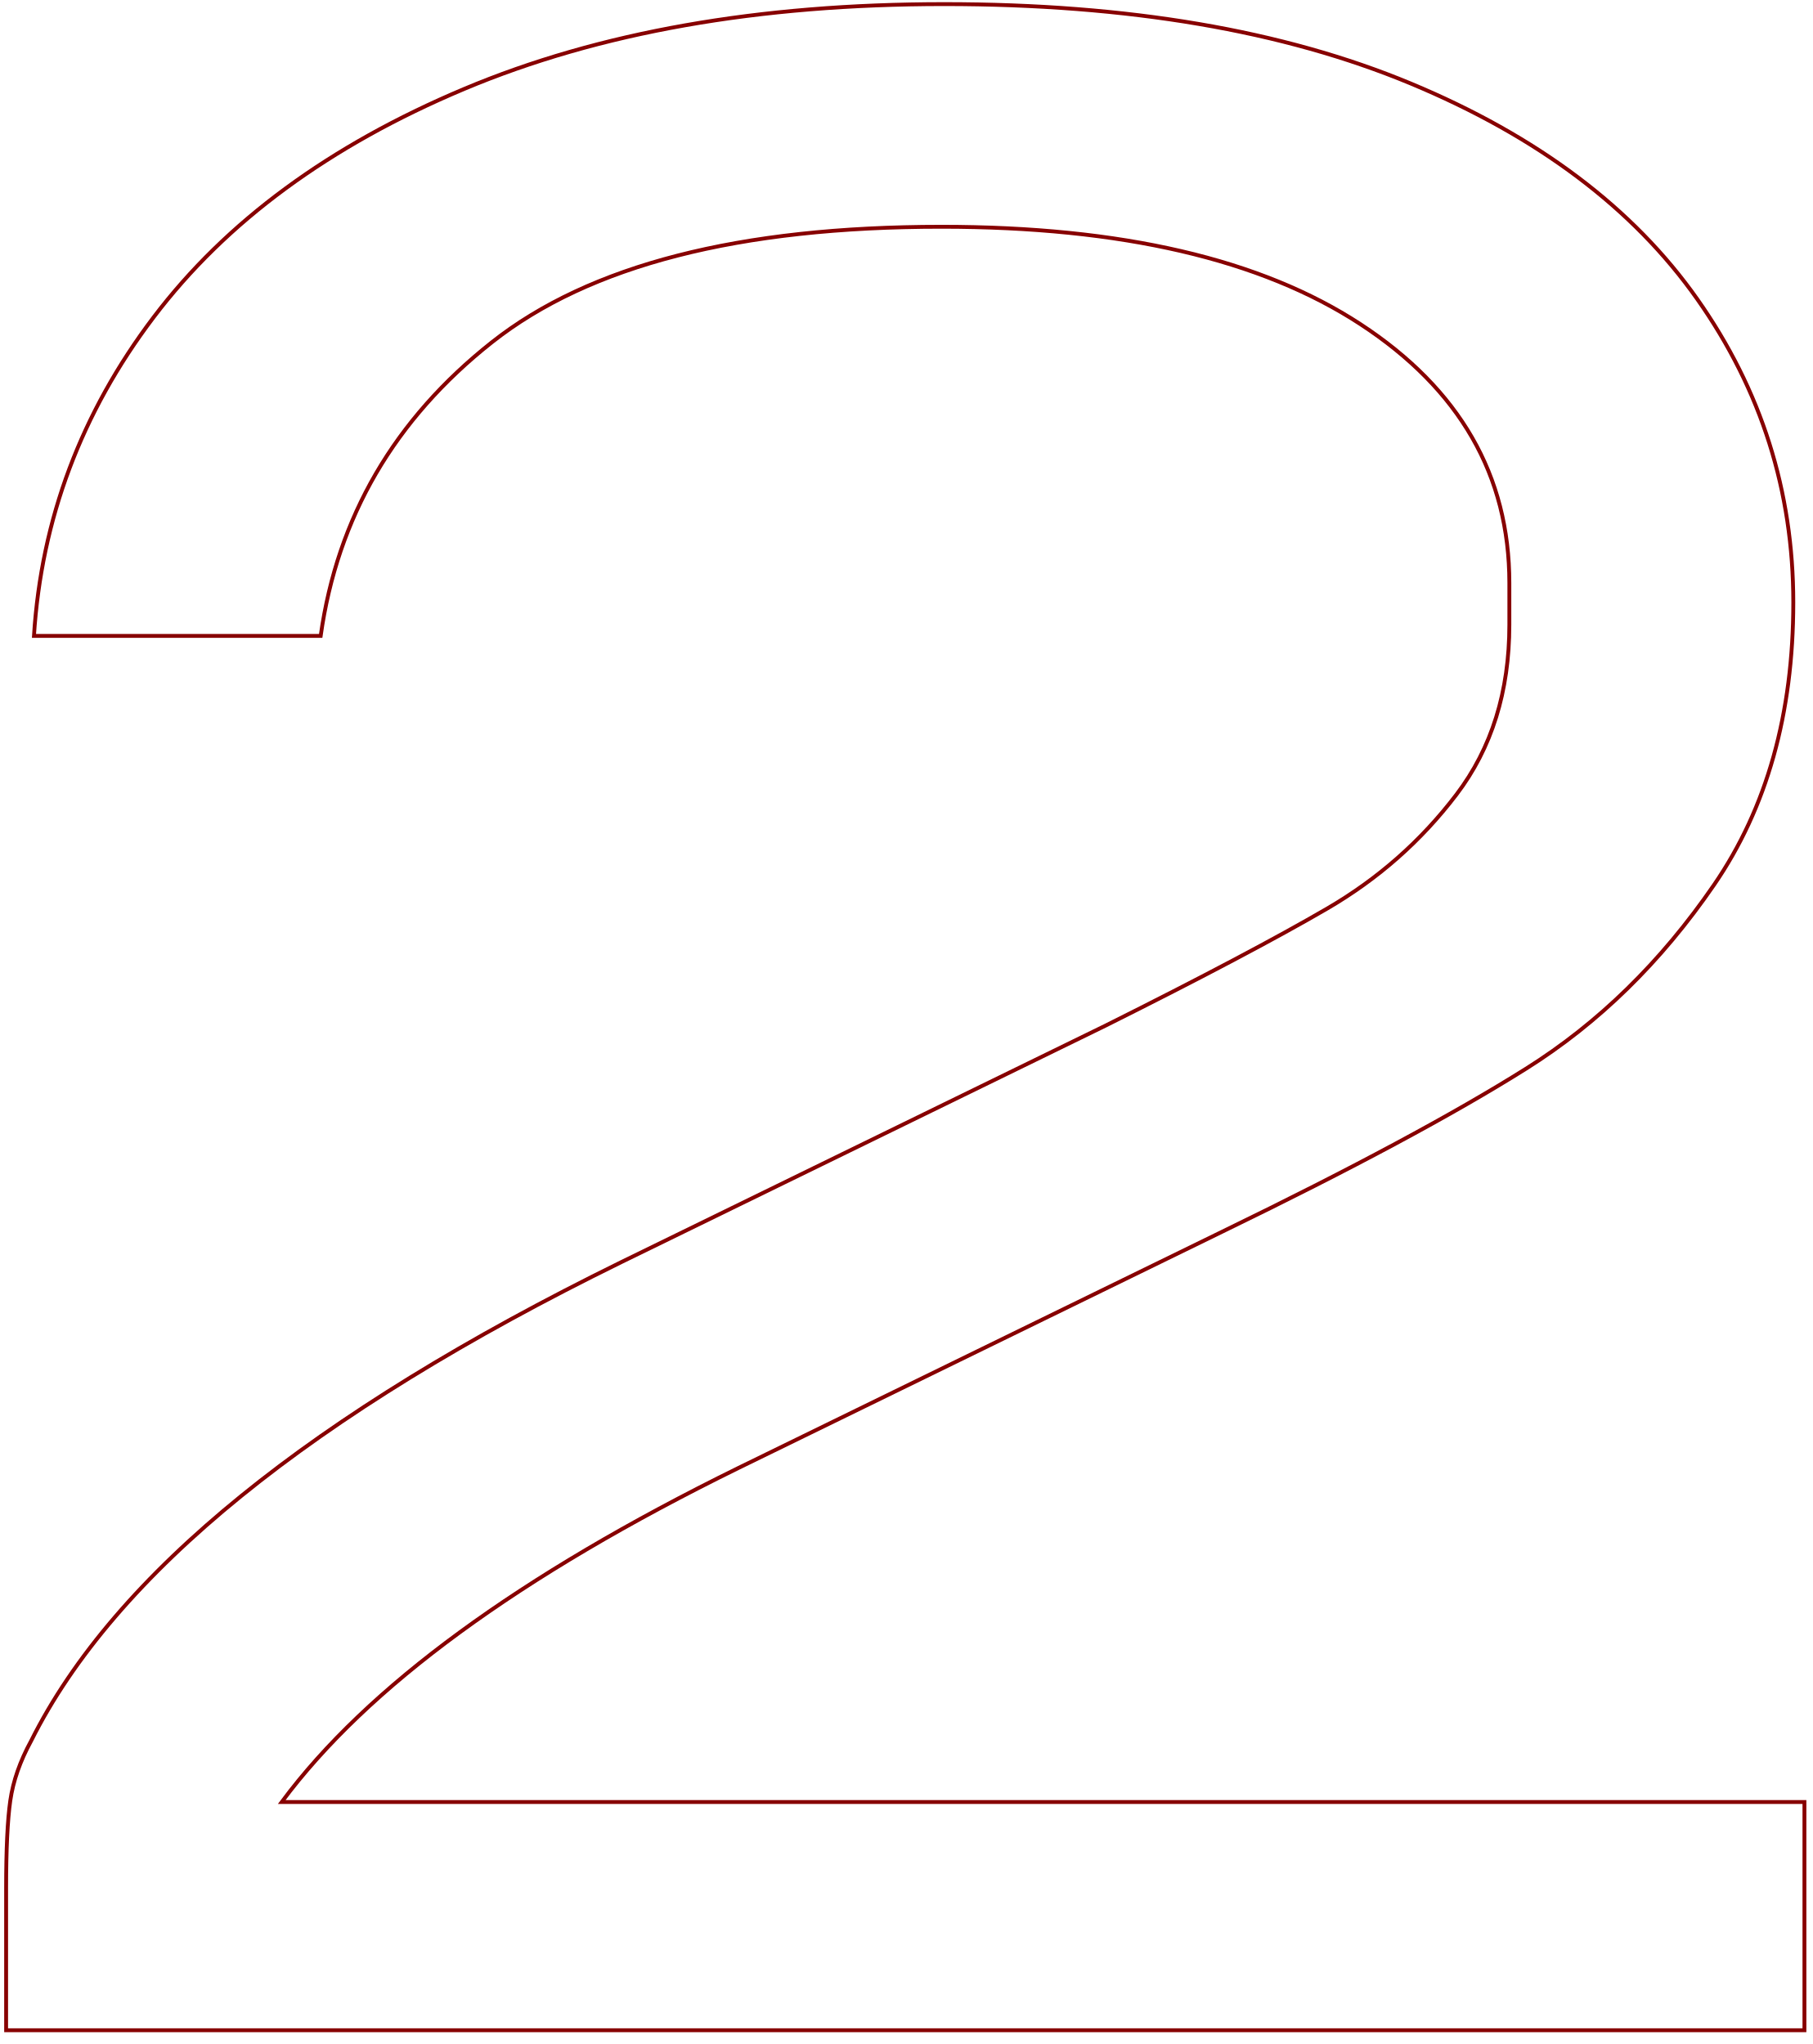
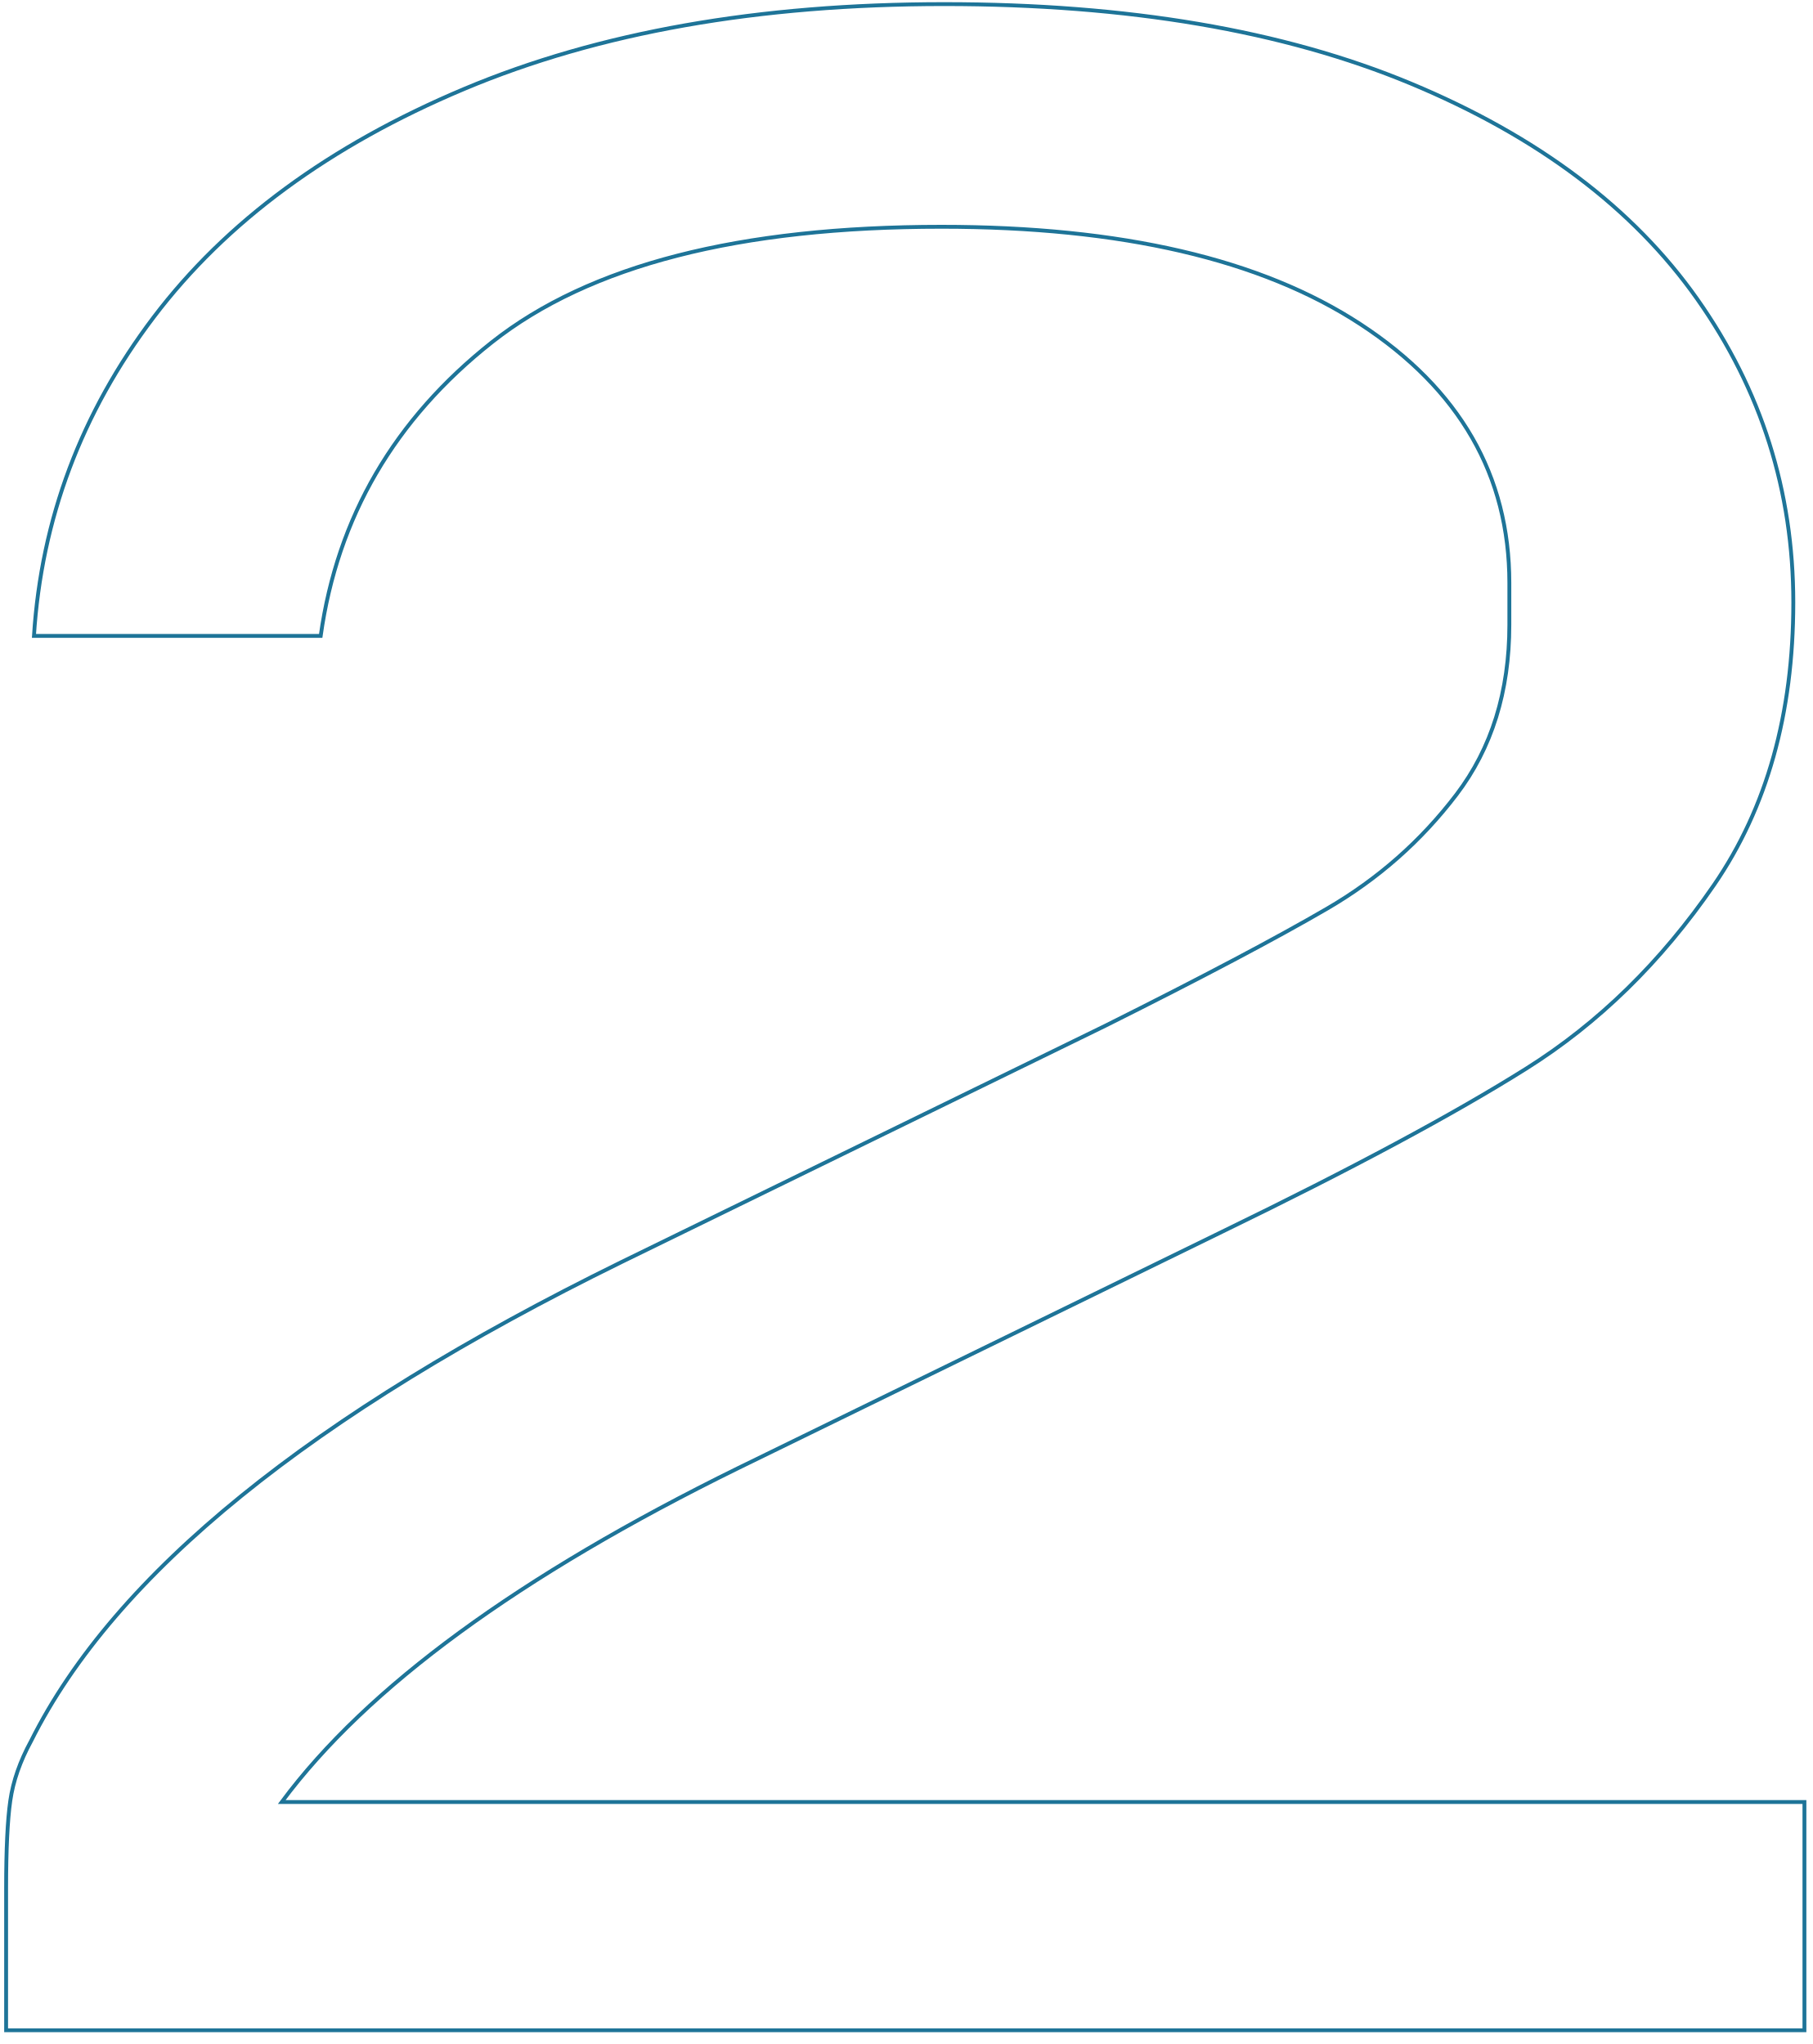
- <svg xmlns="http://www.w3.org/2000/svg" width="141px" height="159px" viewBox="0 0 141 159" version="1.1">
-   <g id="-" stroke="none" stroke-width="1" fill="none" fill-rule="evenodd" fill-opacity="0">
-     <path d="M140.335,140.178 L140.335,157.931 L0.476,157.931 L0.476,146.89 C0.476,143.859 0.584,141.585 0.8,140.07 C1.017,138.554 1.558,137.003 2.424,135.415 C8.919,122.425 24.218,110.012 48.322,98.177 L85.993,79.775 C93.499,76.022 99.236,72.991 103.205,70.682 C107.174,68.372 110.53,65.413 113.272,61.805 C116.015,58.197 117.386,53.795 117.386,48.599 L117.386,45.351 C117.386,36.98 113.525,30.268 105.803,25.217 C98.081,20.165 87.22,17.639 73.22,17.639 C57.487,17.639 45.833,20.634 38.255,26.624 C30.677,32.614 26.239,40.227 24.94,49.465 L2.641,49.465 C3.218,40.372 6.321,32.109 11.95,24.675 C17.579,17.242 25.626,11.325 36.09,6.922 C46.554,2.52 59.003,0.319 73.436,0.319 C87.725,0.319 99.813,2.376 109.7,6.489 C119.587,10.603 127.02,16.196 132,23.268 C136.979,30.34 139.469,38.207 139.469,46.867 C139.469,55.527 137.412,62.851 133.298,68.841 C129.185,74.831 124.314,79.594 118.685,83.13 C113.056,86.667 105.19,90.888 95.086,95.796 L57.415,114.198 C40.384,122.569 28.549,131.229 21.909,140.178 L140.335,140.178 Z" id="2" stroke="#870000" stroke-width="0.3" fill="#171717" />
+ <svg xmlns="http://www.w3.org/2000/svg" version="1.1" id="Capa_1" x="0px" y="0px" width="141px" height="159px" viewBox="0 0 141 159" enable-background="new 0 0 141 159" xml:space="preserve">
+   <g id="_x2D_">
+     <path id="_x32_" fill="none" stroke="#1E7498" stroke-width="0.3" d="M140.335,140.178v17.754H0.476V146.89   c0-3.031,0.108-5.304,0.325-6.819c0.217-1.516,0.758-3.067,1.624-4.655c6.495-12.99,21.794-25.402,45.898-37.237l37.671-18.403   c7.505-3.752,13.243-6.784,17.212-9.093c3.969-2.31,7.324-5.268,10.067-8.876c2.742-3.608,4.113-8.011,4.113-13.207v-3.248   c0-8.372-3.86-15.083-11.583-20.134c-7.722-5.052-18.582-7.578-32.583-7.578c-15.732,0-27.387,2.995-34.965,8.985   c-7.578,5.99-12.016,13.603-13.314,22.84h-22.3c0.578-9.093,3.681-17.356,9.31-24.789S25.626,11.325,36.09,6.922   C46.554,2.52,59.003,0.319,73.436,0.319c14.289,0,26.377,2.057,36.265,6.17c9.887,4.114,17.319,9.707,22.3,16.779   c4.979,7.072,7.469,14.938,7.469,23.599c0,8.66-2.057,15.985-6.17,21.975s-8.984,10.753-14.614,14.29   c-5.629,3.535-13.495,7.758-23.599,12.664l-37.671,18.403c-17.031,8.371-28.866,17.031-35.506,25.979H140.335z" />
  </g>
</svg>
